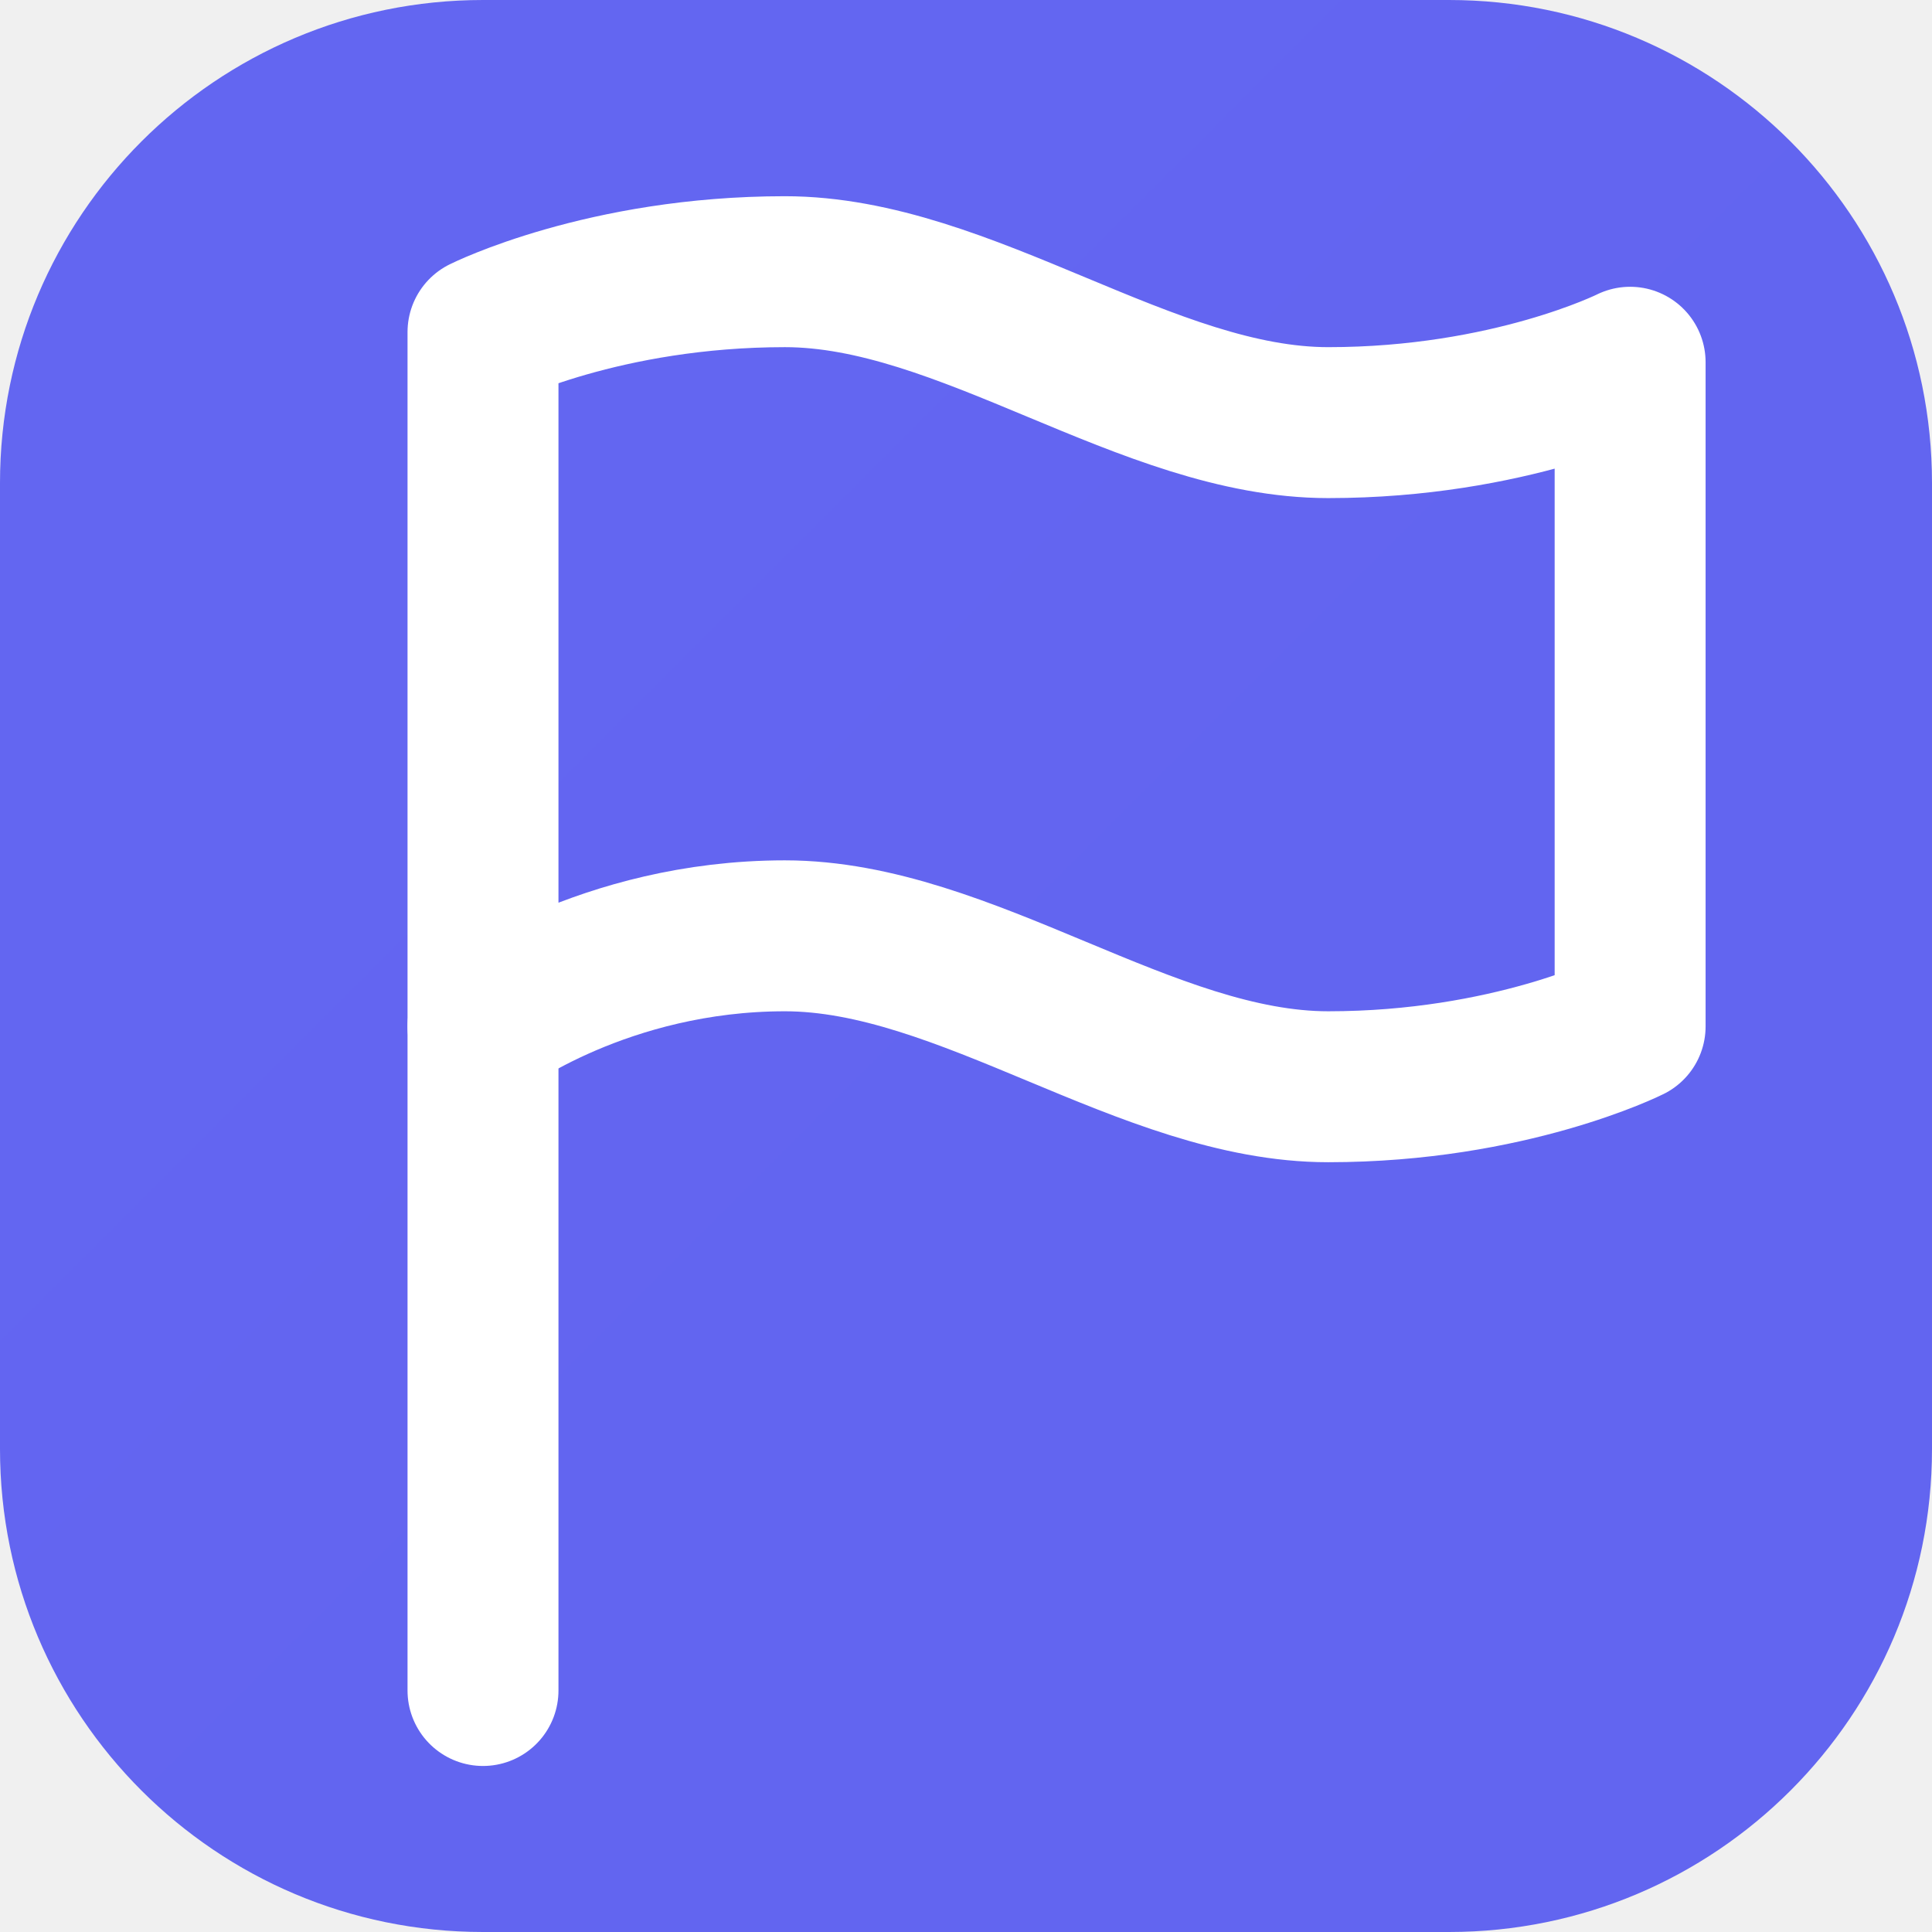
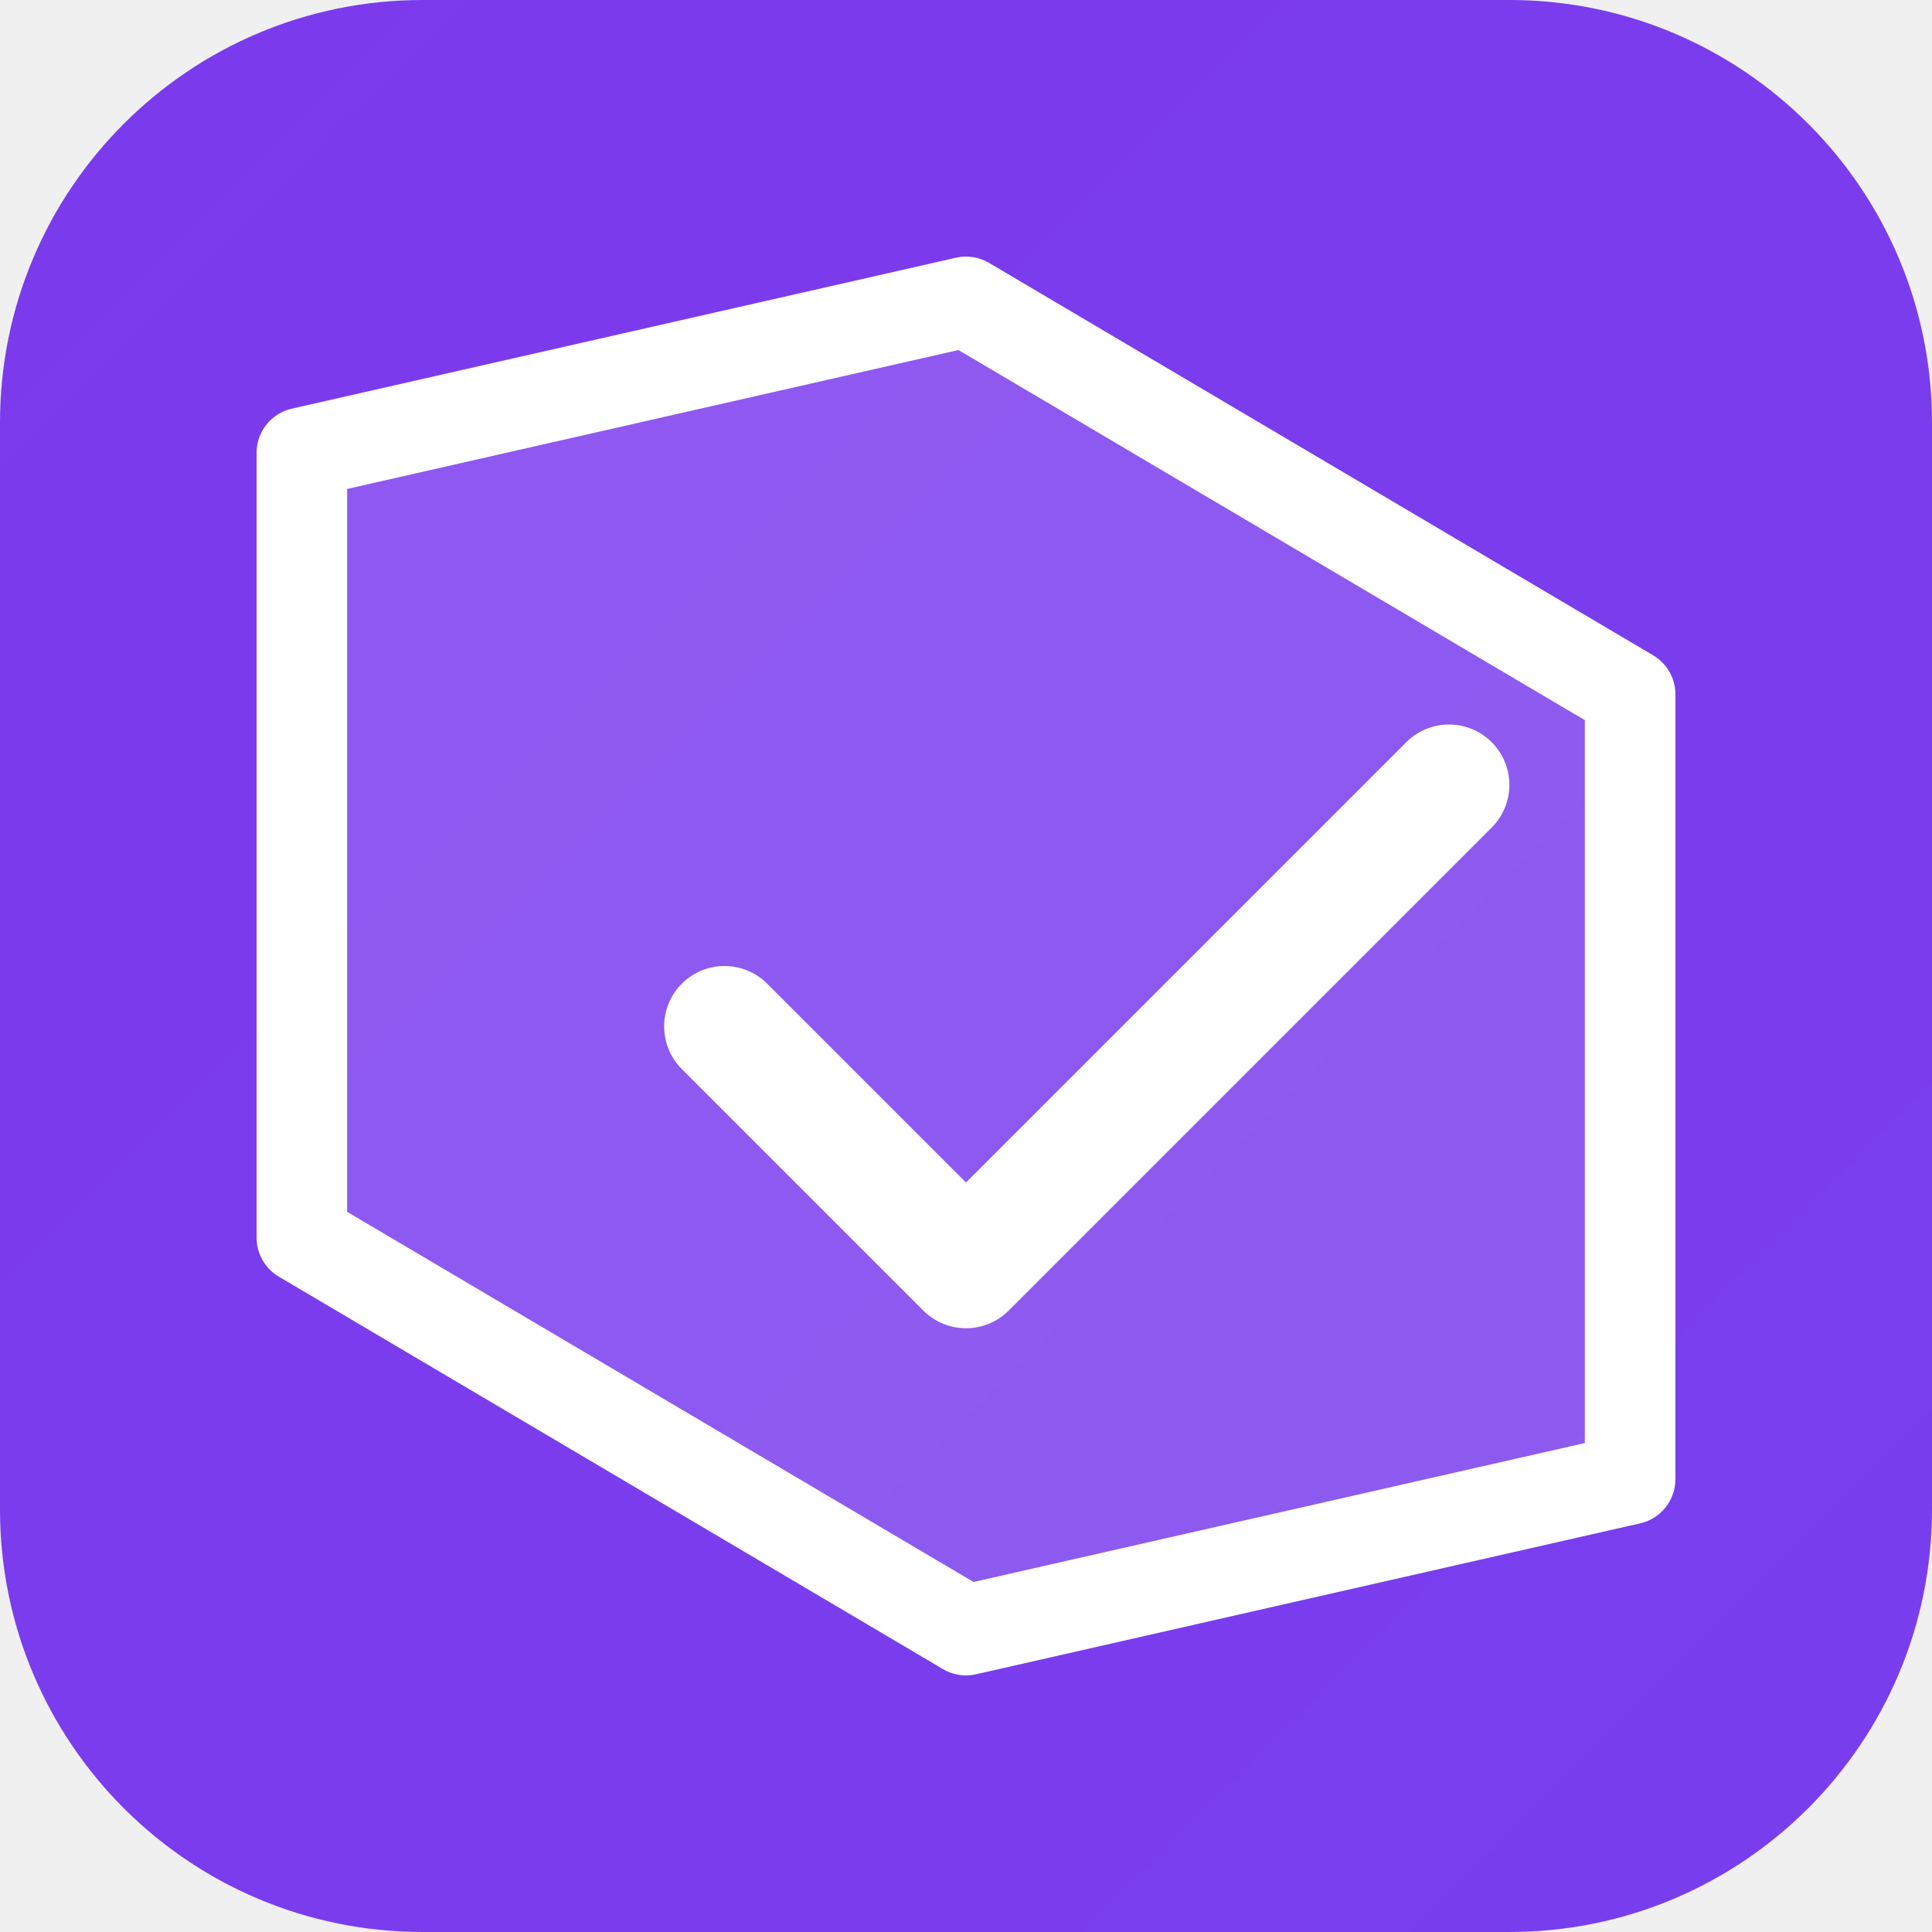
<svg xmlns="http://www.w3.org/2000/svg" viewBox="0 0 32 32" fill="none">
-   <rect width="32" height="32" rx="8" fill="url(#nuvora-gradient)" />
-   <path d="M8 17s2-1.5 5-1.5 6 2.5 9 2.5 5-1 5-1V6s-2 1-5 1-6-2.5-9-2.5S8 5.5 8 5.5z" stroke="white" stroke-width="2.5" stroke-linejoin="round" />
-   <line x1="8" y1="28" x2="8" y2="17" stroke="white" stroke-width="2.5" stroke-linecap="round" />
+   <rect width="32" height="32" rx="7" fill="url(#nv-g)" />
+   <path d="M16 5l11 6.5v13L16 27 5 20.5v-13L16 5z" stroke="white" stroke-width="1.5" stroke-linejoin="round" fill="white" fill-opacity="0.15" />
+   <path d="M12 17l4 4 8-8" stroke="white" stroke-width="2" stroke-linecap="round" stroke-linejoin="round" />
  <defs>
-     <linearGradient id="nuvora-gradient" x1="0" y1="0" x2="32" y2="32">
-       <stop stop-color="#6366f1" />
-       <stop offset="1" stop-color="#4338ca" />
+     <linearGradient id="nv-g" x1="0" y1="0" x2="32" y2="32">
+       <stop stop-color="#7c3aed" />
+       <stop offset=".5" stop-color="#3b82f6" />
+       <stop offset="1" stop-color="#06b6d4" />
    </linearGradient>
  </defs>
</svg>
